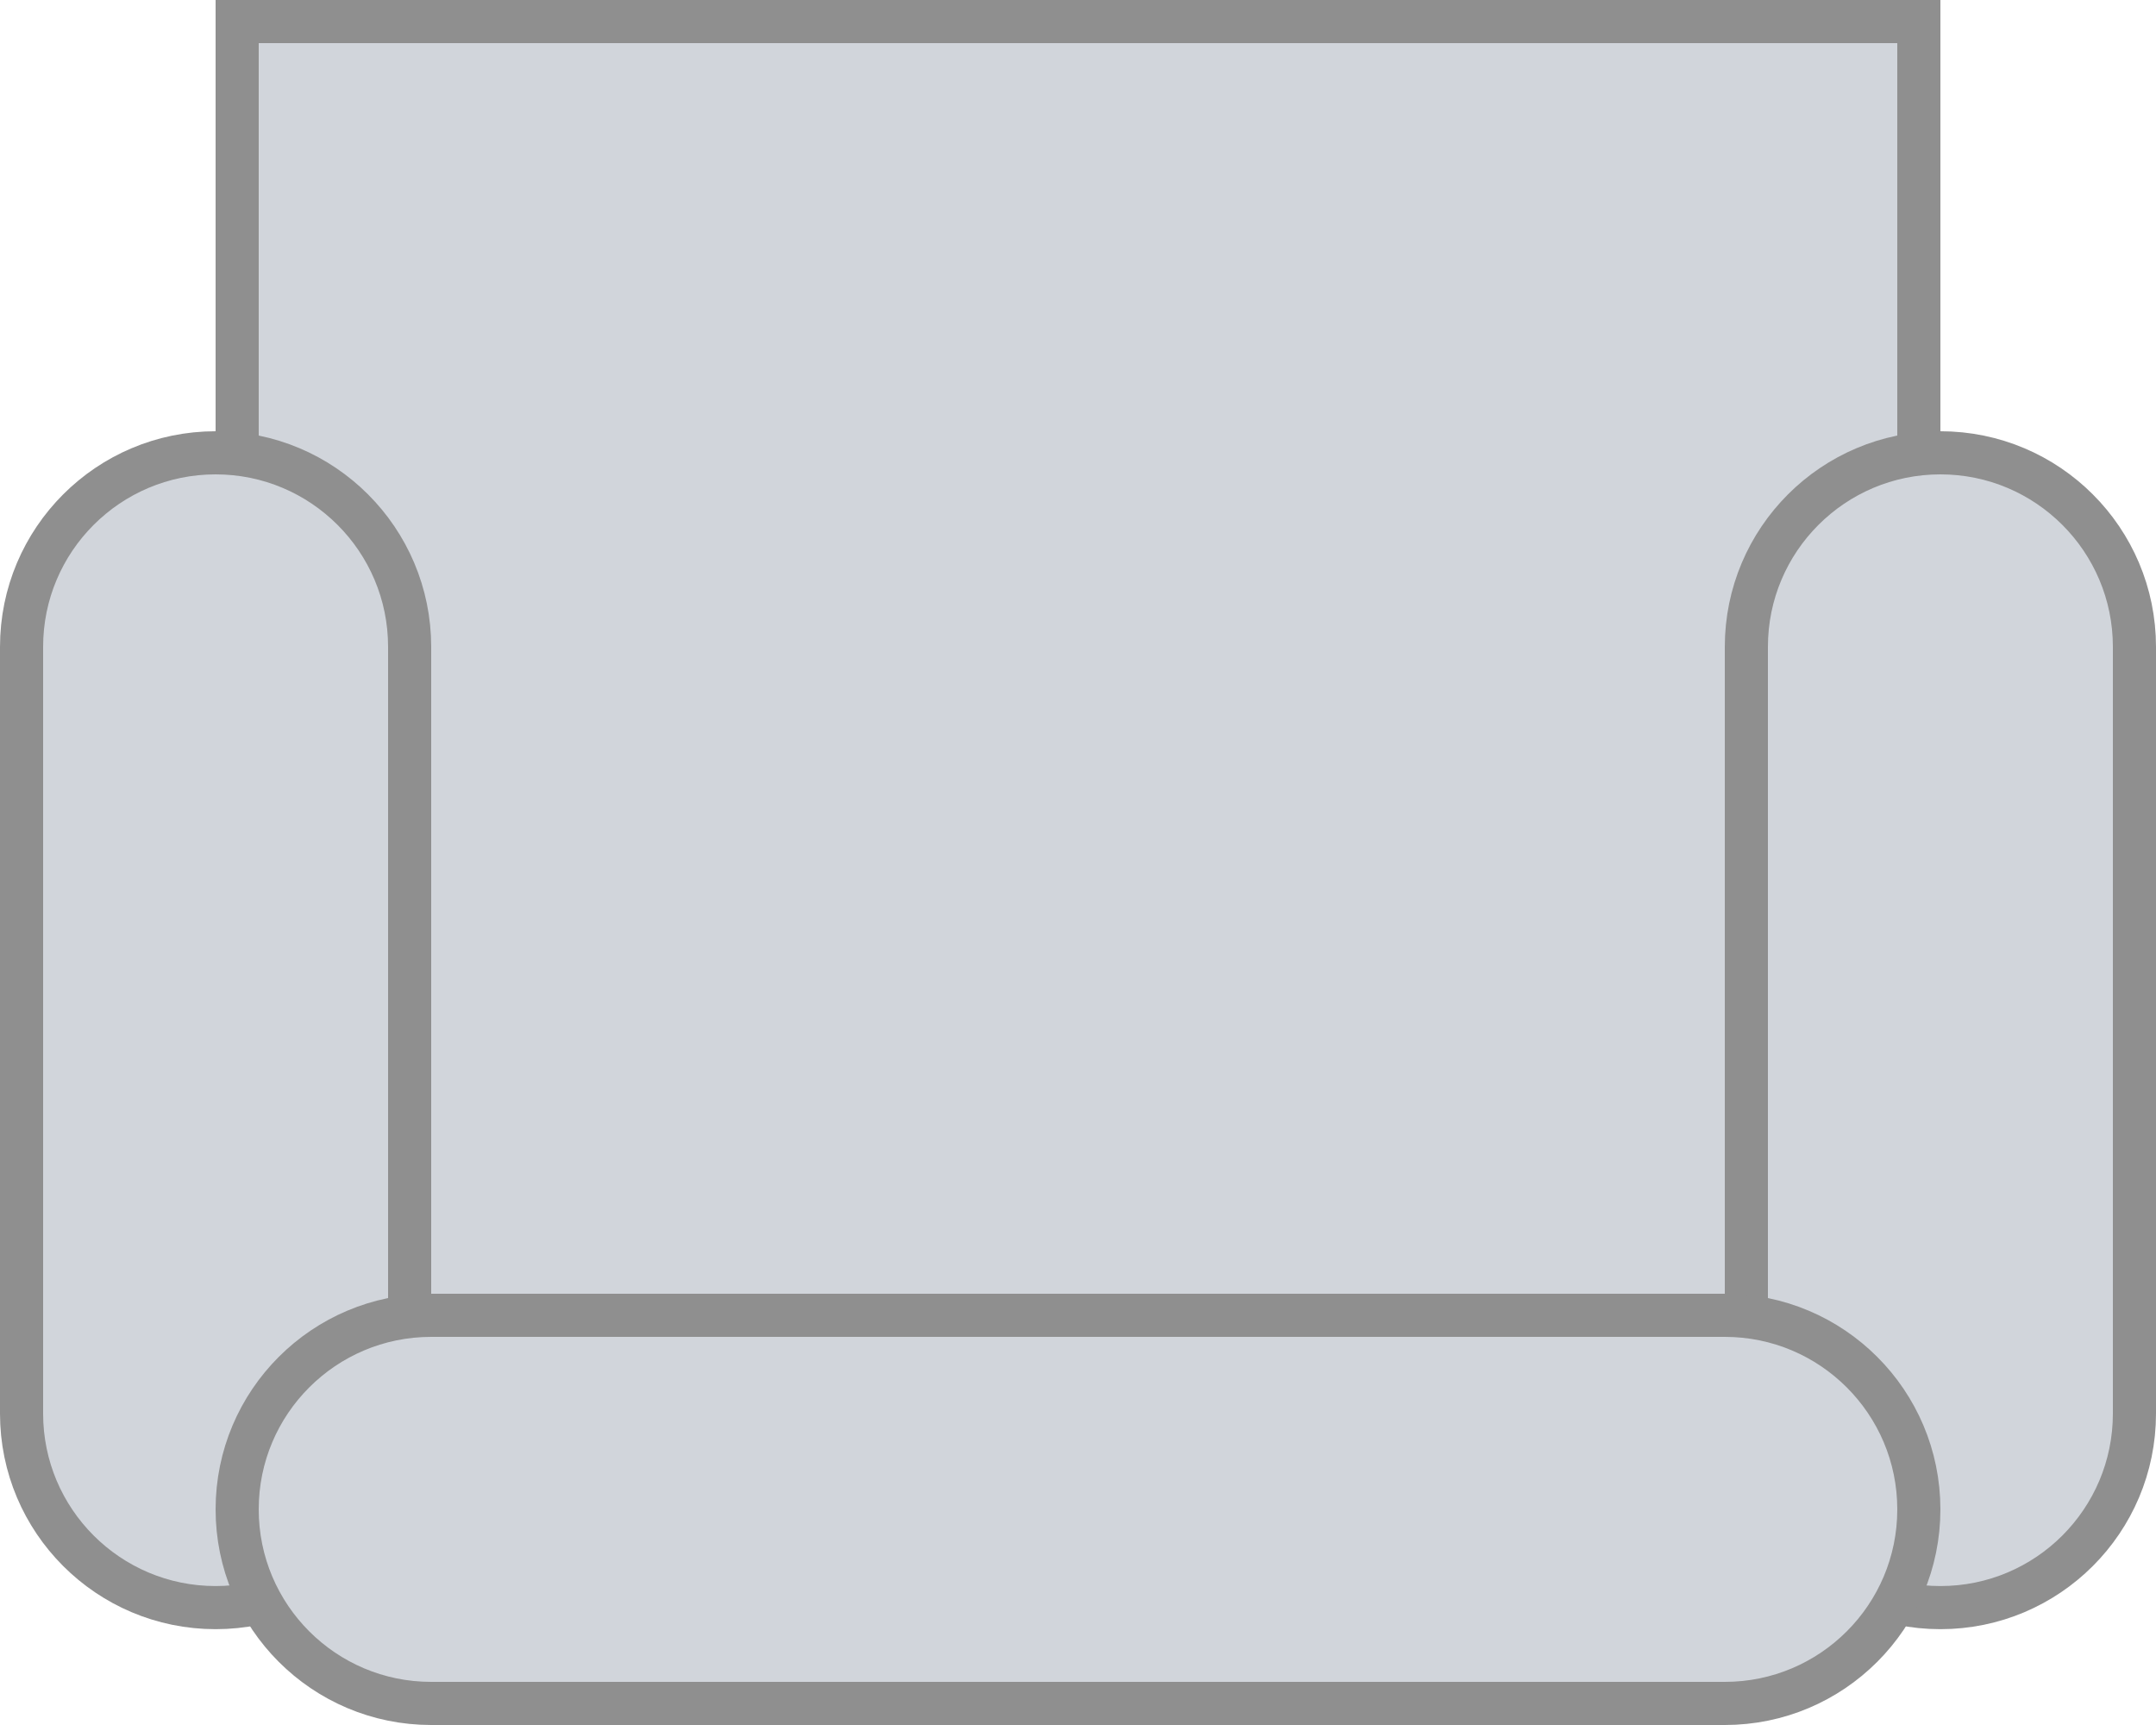
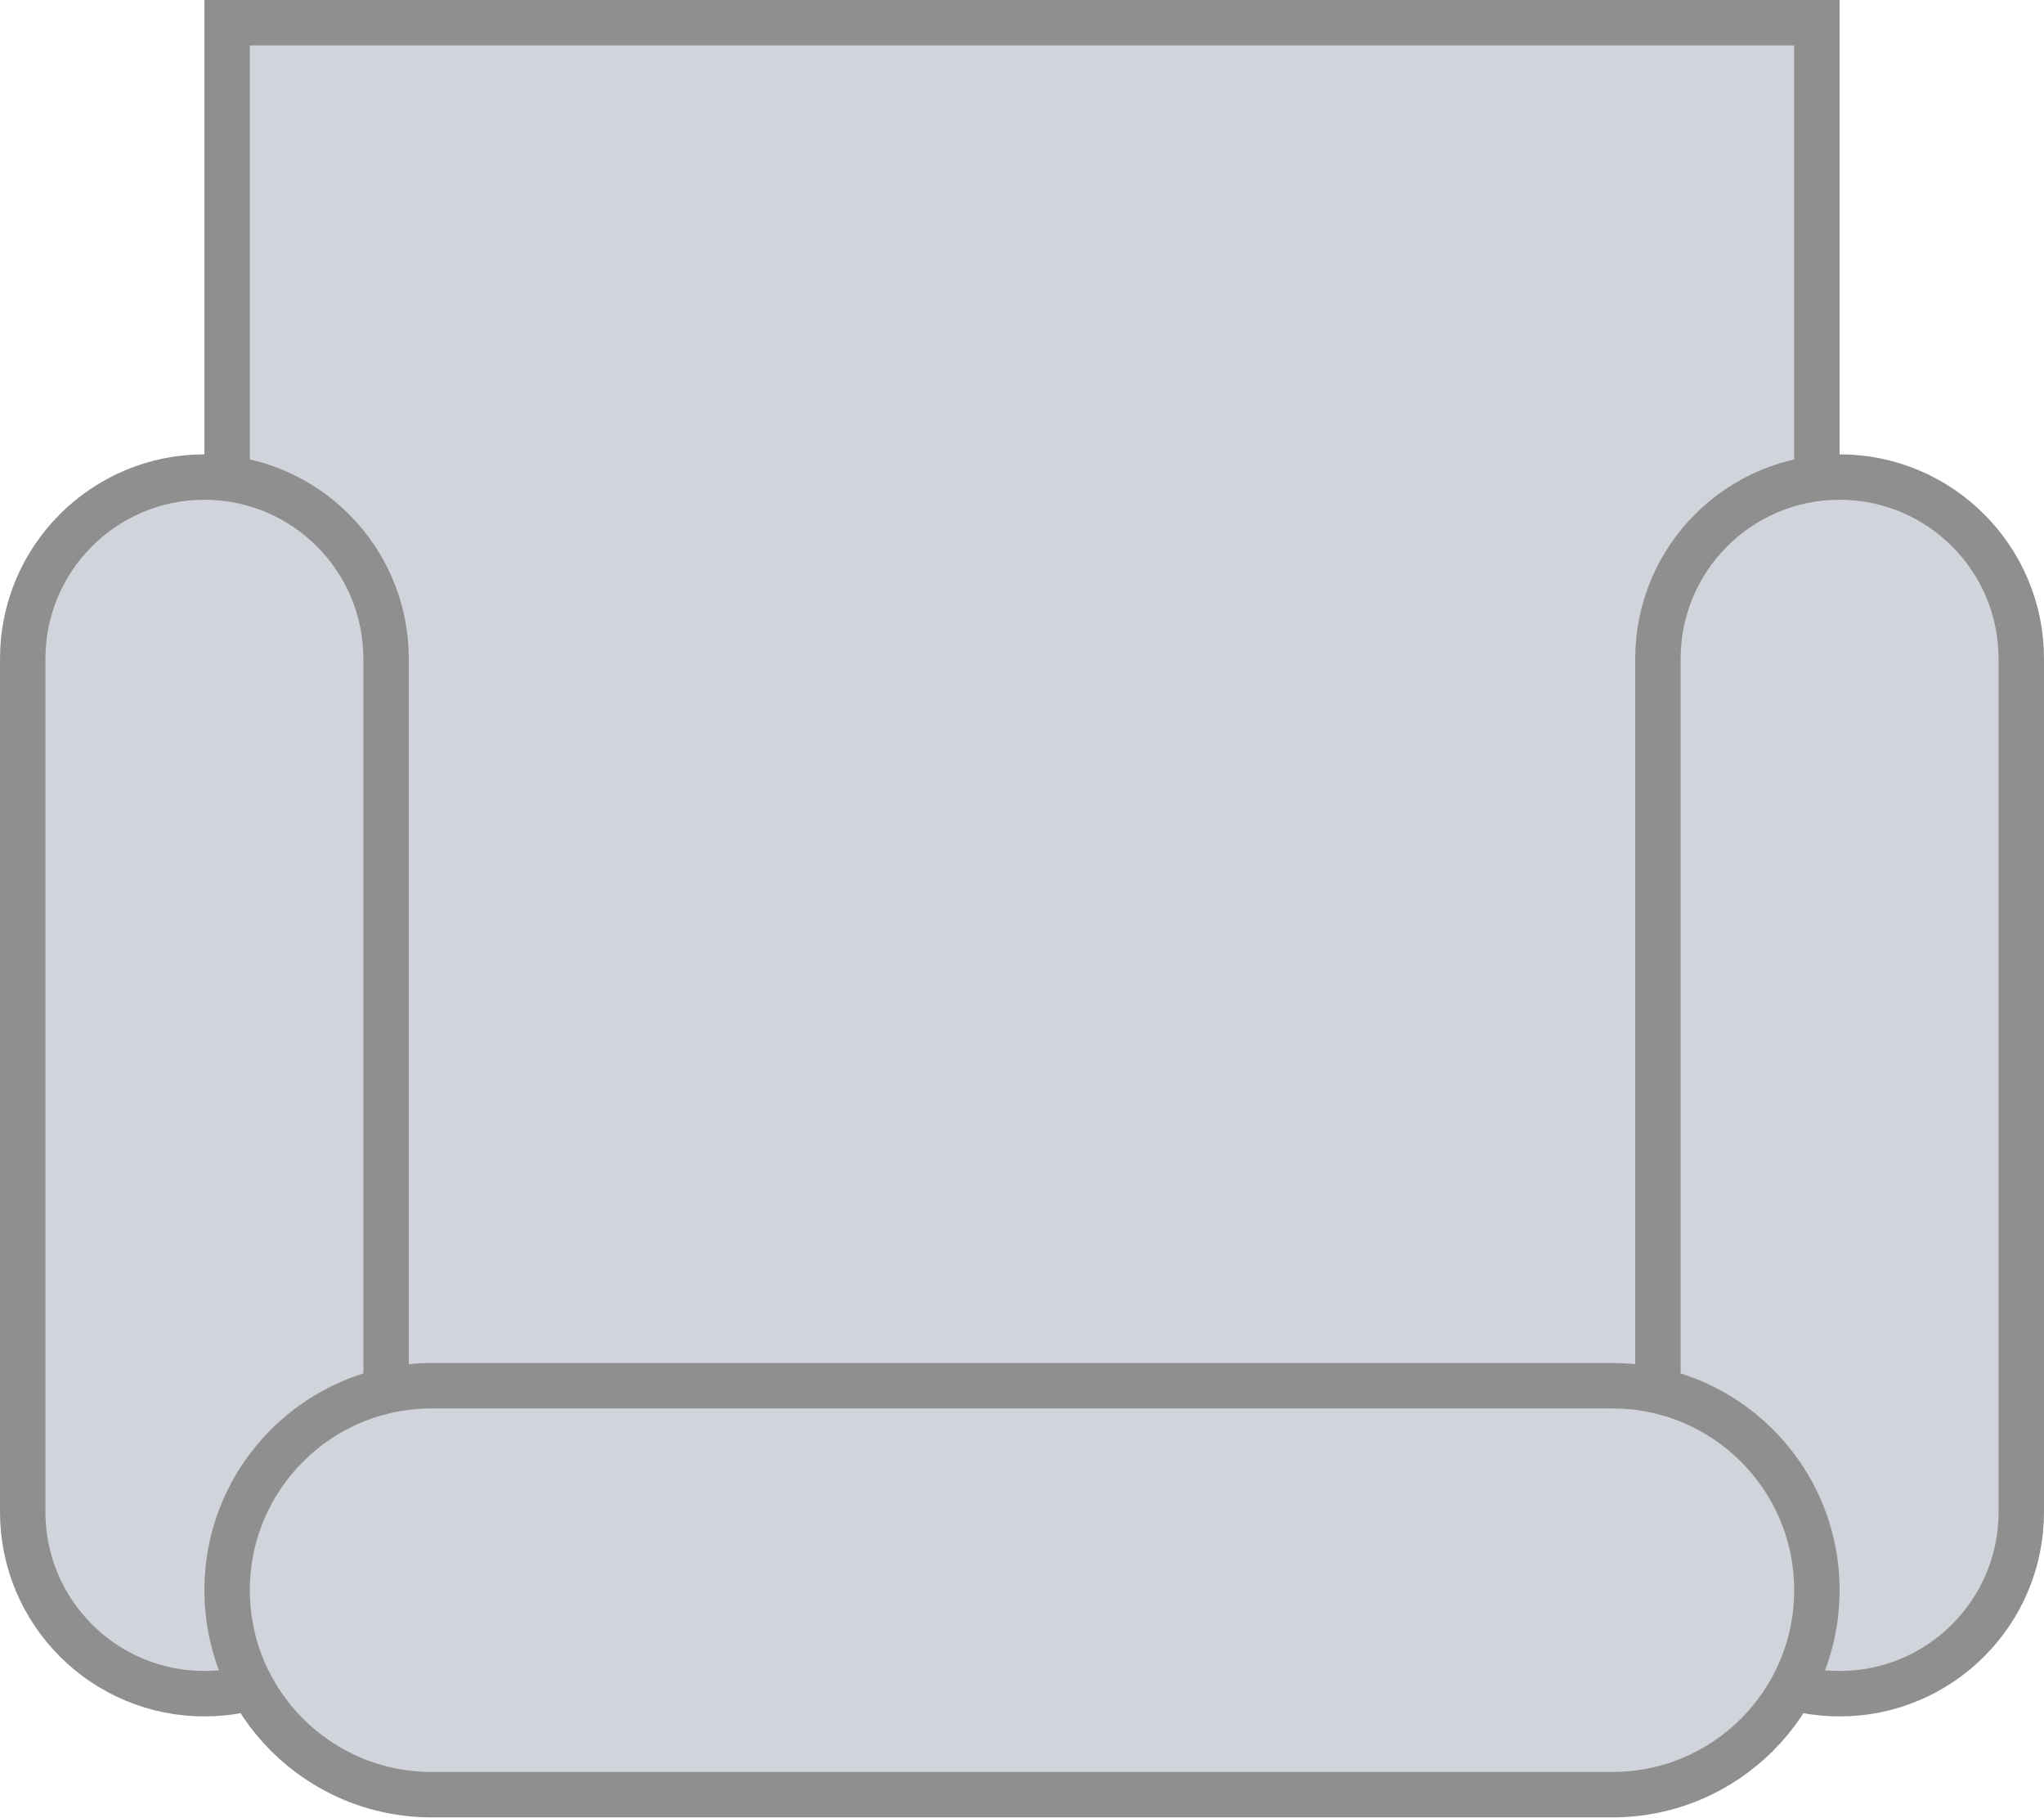
- <svg xmlns="http://www.w3.org/2000/svg" width="50" height="40" viewBox="0 0 50 40" fill="none">
-   <rect x="5.5" y="0.5" width="39" height="31.222" fill="#D1D5DB" stroke="#8F8F8F" />
-   <rect x="0.5" y="10.5" width="9" height="26.778" rx="4.5" fill="#D1D5DB" stroke="#8F8F8F" />
-   <rect x="40.5" y="10.5" width="9" height="26.778" rx="4.5" fill="#D1D5DB" stroke="#8F8F8F" />
-   <rect x="5.5" y="30.5" width="39" height="9" rx="4.5" fill="#D1D5DB" stroke="#8F8F8F" />
+ <svg xmlns="http://www.w3.org/2000/svg" width="45" height="40" viewBox="0 0 45 40" fill="none">
+   <rect x="5" y="0.5" width="35" height="31.222" fill="#D1D5DB" stroke="#8F8F8F" />
+   <rect x="0.5" y="10.5" width="8" height="26.778" rx="4" fill="#D1D5DB" stroke="#8F8F8F" />
+   <rect x="36.5" y="10.5" width="8" height="26.778" rx="4" fill="#D1D5DB" stroke="#8F8F8F" />
+   <rect x="5" y="30.5" width="35" height="9" rx="4.5" fill="#D1D5DB" stroke="#8F8F8F" />
</svg>
